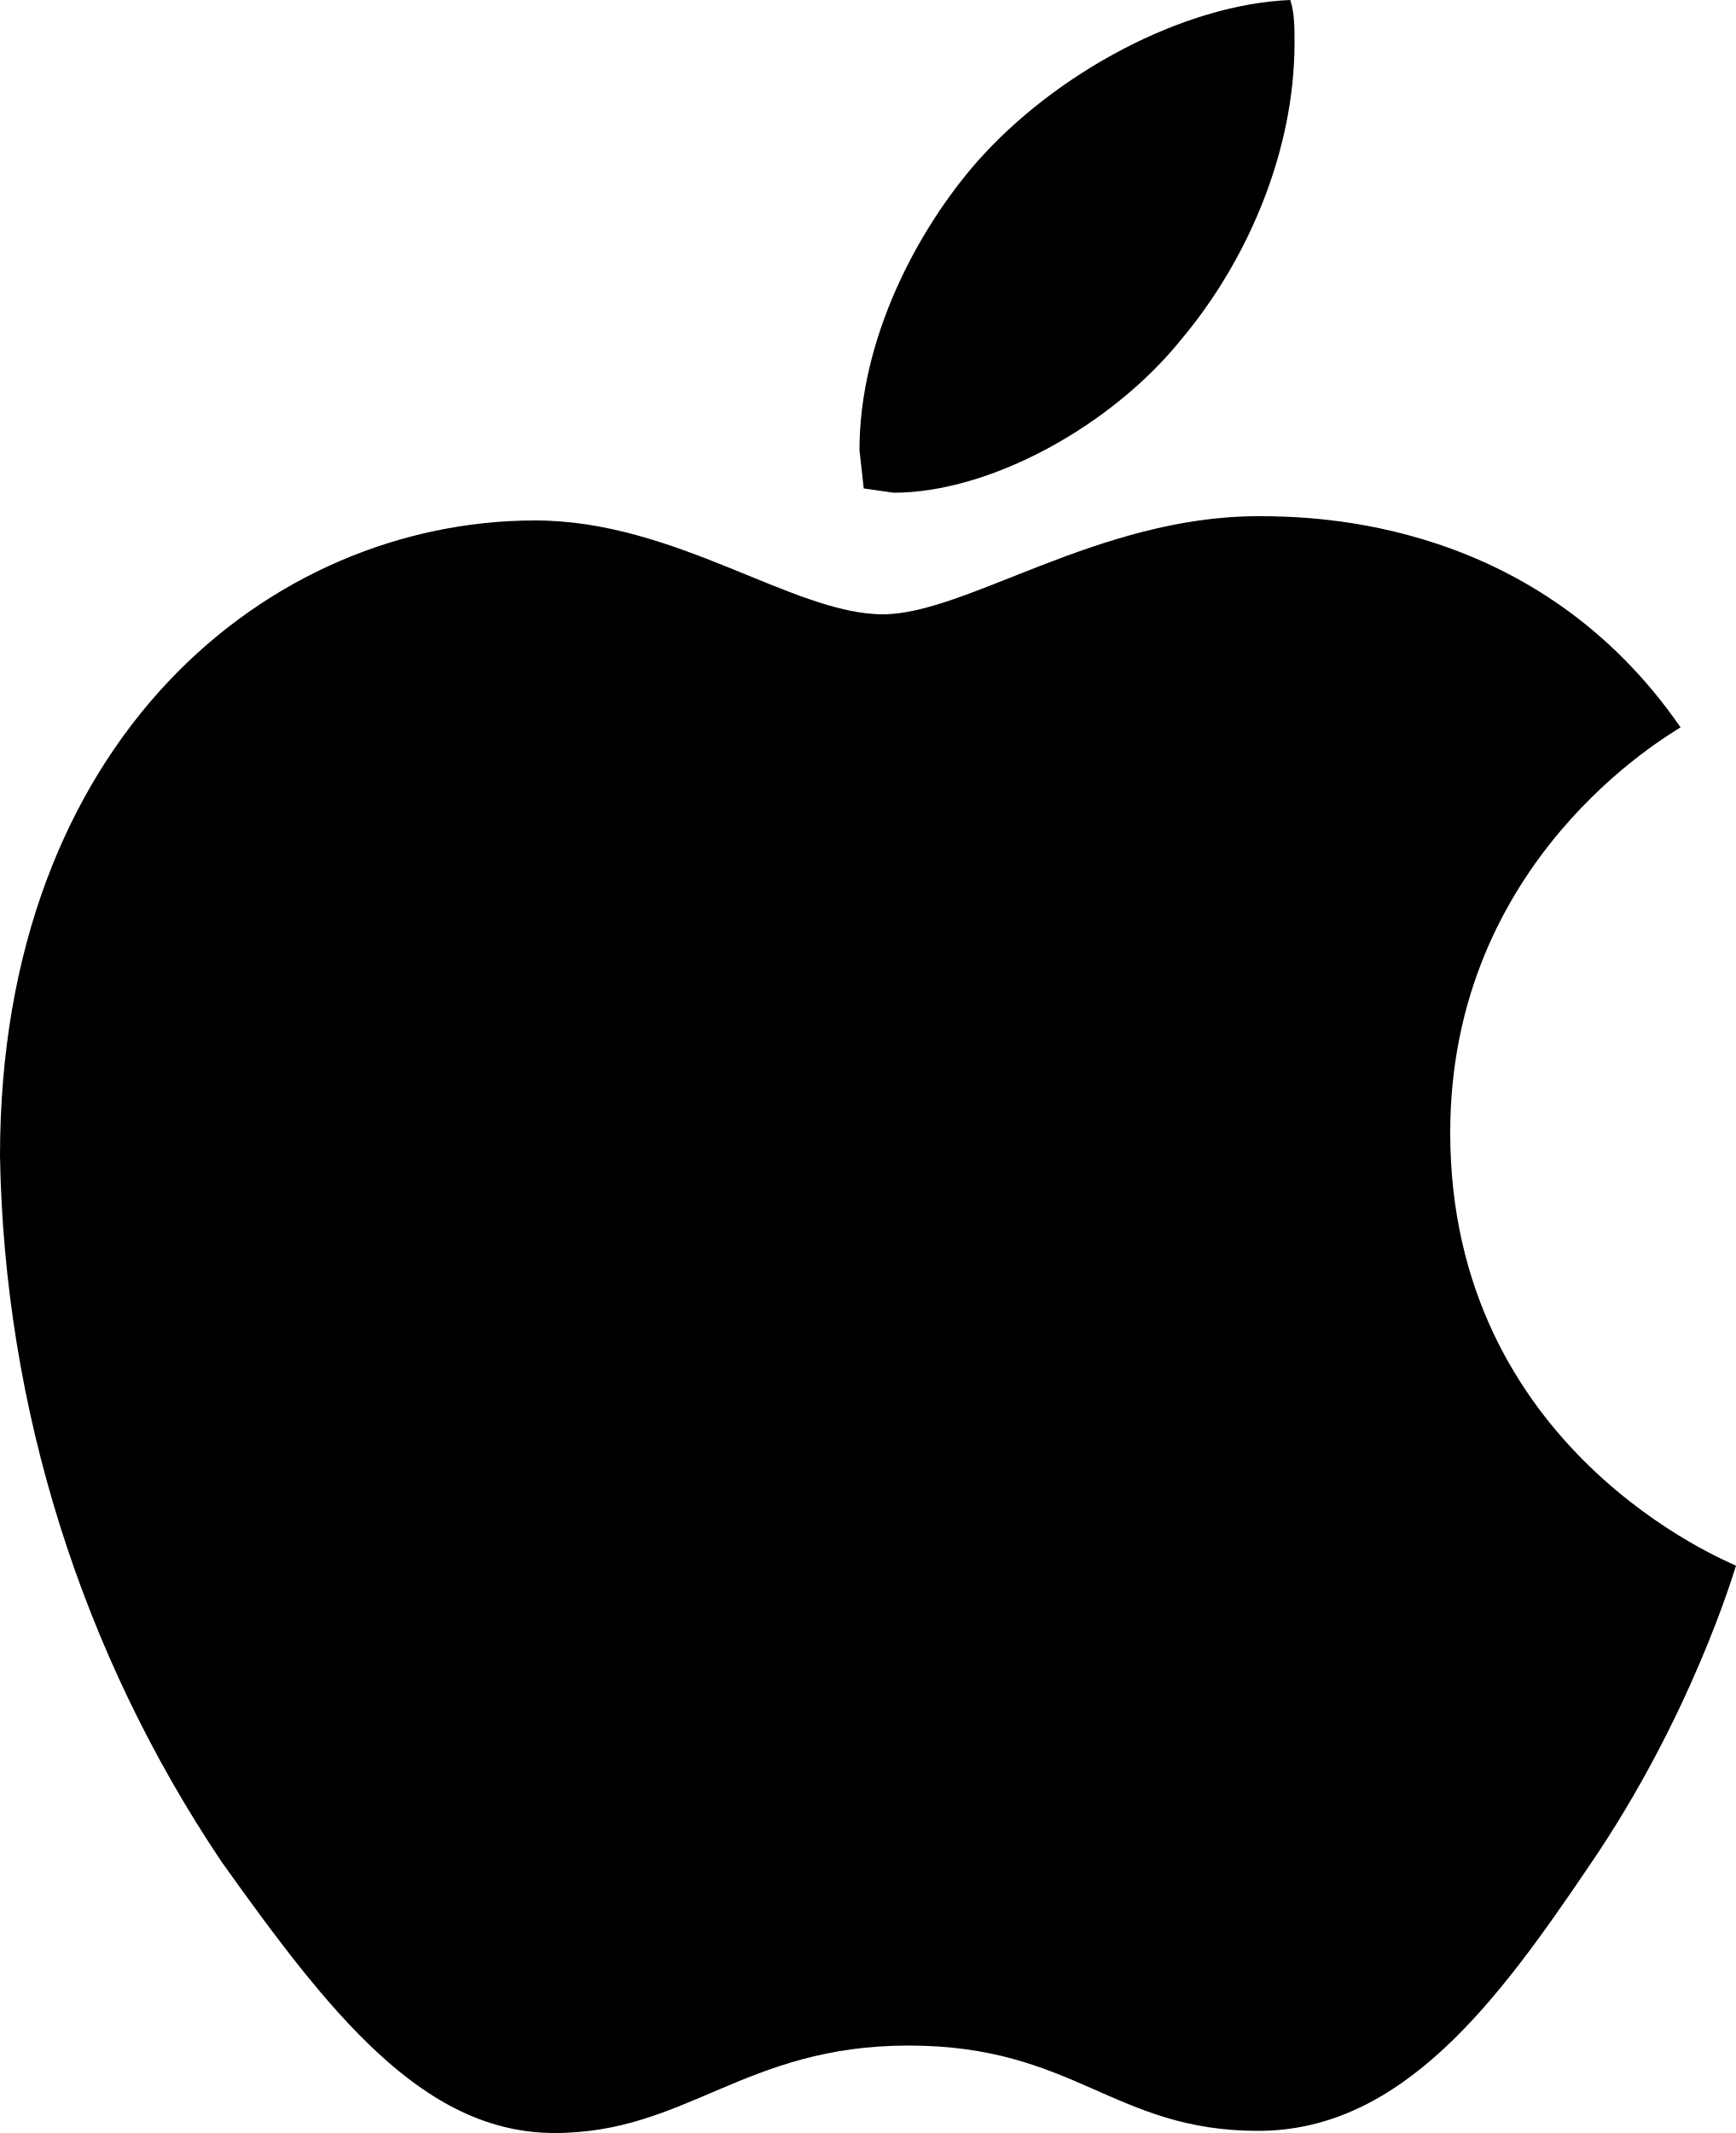
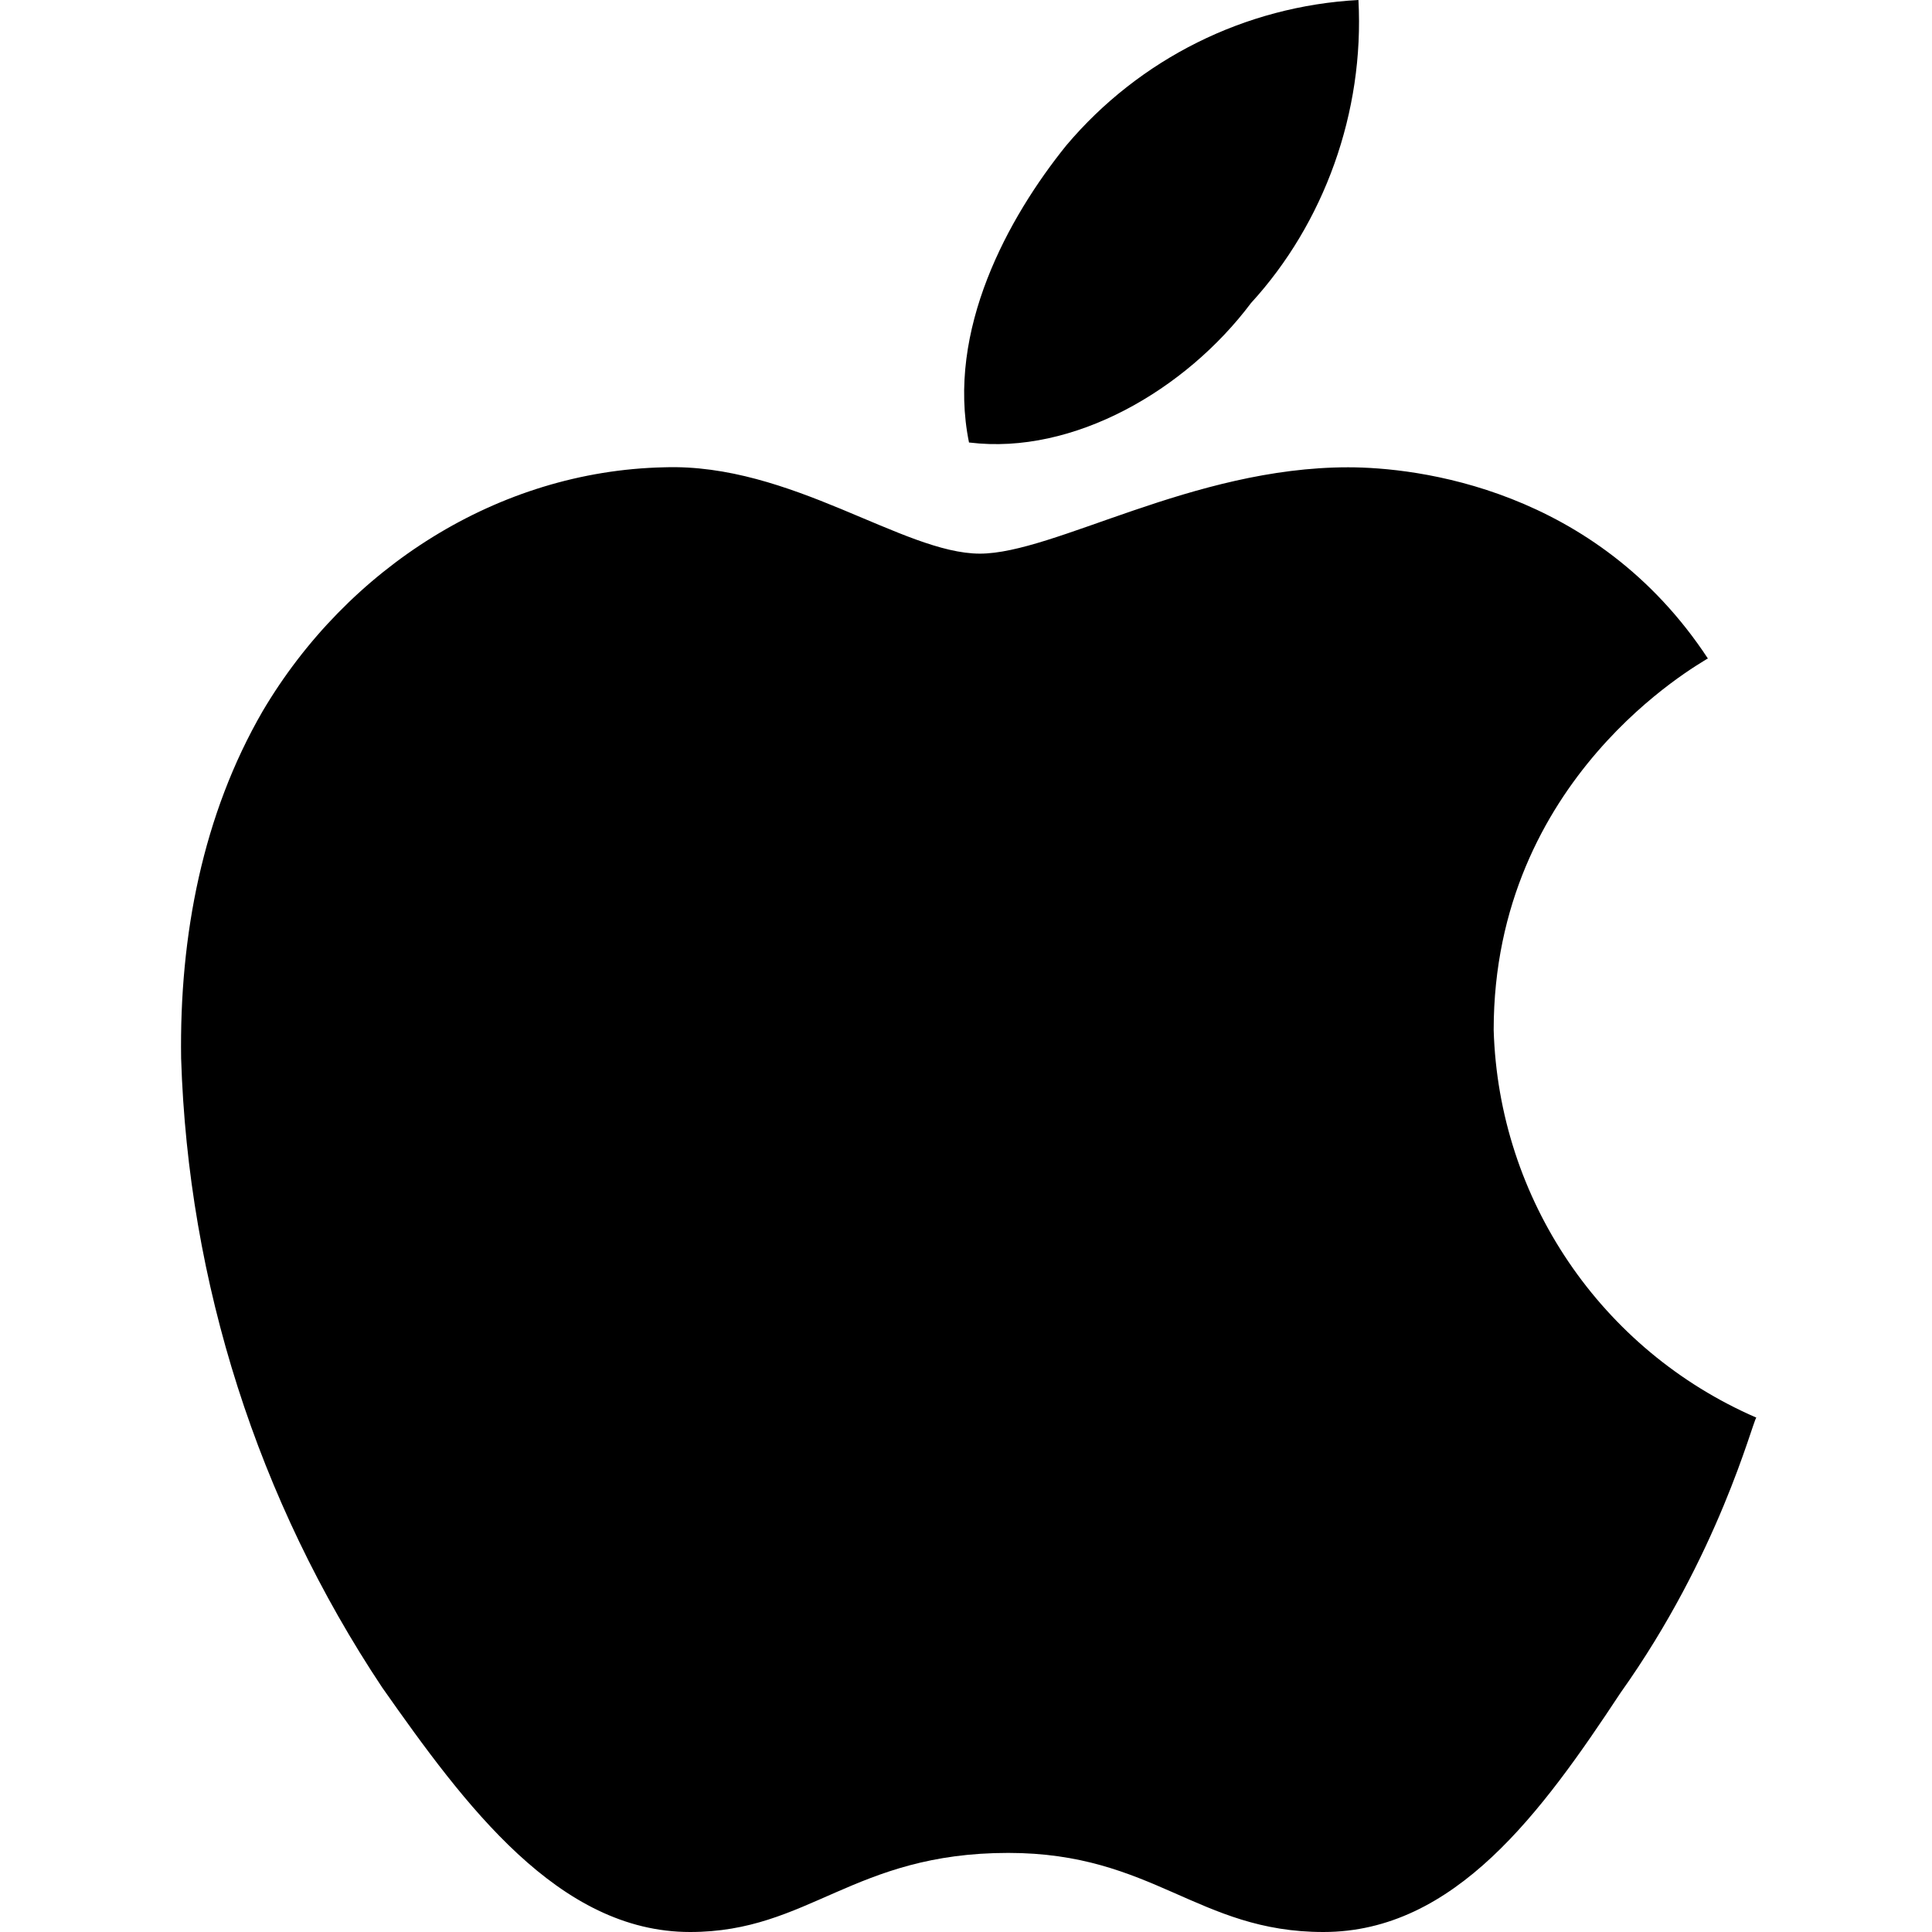
- <svg xmlns="http://www.w3.org/2000/svg" viewBox="0 0 814 1000">
-   <path d="M788 341c-6 4-108 62-108 190 0 149 130 201 134 203-1 3-21 71-69 141-42 62-87 124-155 124s-86-40-164-40c-77 0-104 41-166 41s-106-57-156-127A612 612 0 0 1 0 542c0-195 126-298 251-298 66 0 121 44 163 44 39 0 101-46 176-46 28 0 131 2 198 99zM554 159c31-37 53-88 53-139 0-7 0-14-2-20-50 2-110 34-147 76-28 32-55 83-55 135l2 18 14 2c45 0 102-31 135-72z" />
+ <svg xmlns="http://www.w3.org/2000/svg" width="32" height="32" fill="none">
+   <path d="M28.28 10.91c-.15.1-3.54 1.97-3.54 6.15a7.23 7.23 0 0 0 4.35 6.42c-.07.09-.62 2.27-2.25 4.56-1.3 1.97-2.74 3.96-4.92 3.96-2.08 0-2.82-1.31-5.22-1.31-2.57 0-3.3 1.31-5.27 1.31-2.18 0-3.73-2.1-5.1-4.05A19.94 19.94 0 0 1 3 17.53c-.03-2.04.36-4.04 1.35-5.75C5.75 9.41 8.25 7.8 11 7.74c2.1-.07 3.96 1.43 5.23 1.43 1.23 0 3.52-1.43 6.1-1.43 1.13 0 4.1.34 5.96 3.17ZM16.05 7.33c-.38-1.86.65-3.73 1.61-4.92A6.81 6.81 0 0 1 22.5 0c.1 1.86-.57 3.7-1.78 5.02-1.08 1.44-2.94 2.52-4.66 2.31Z" fill="#000" />
</svg>
